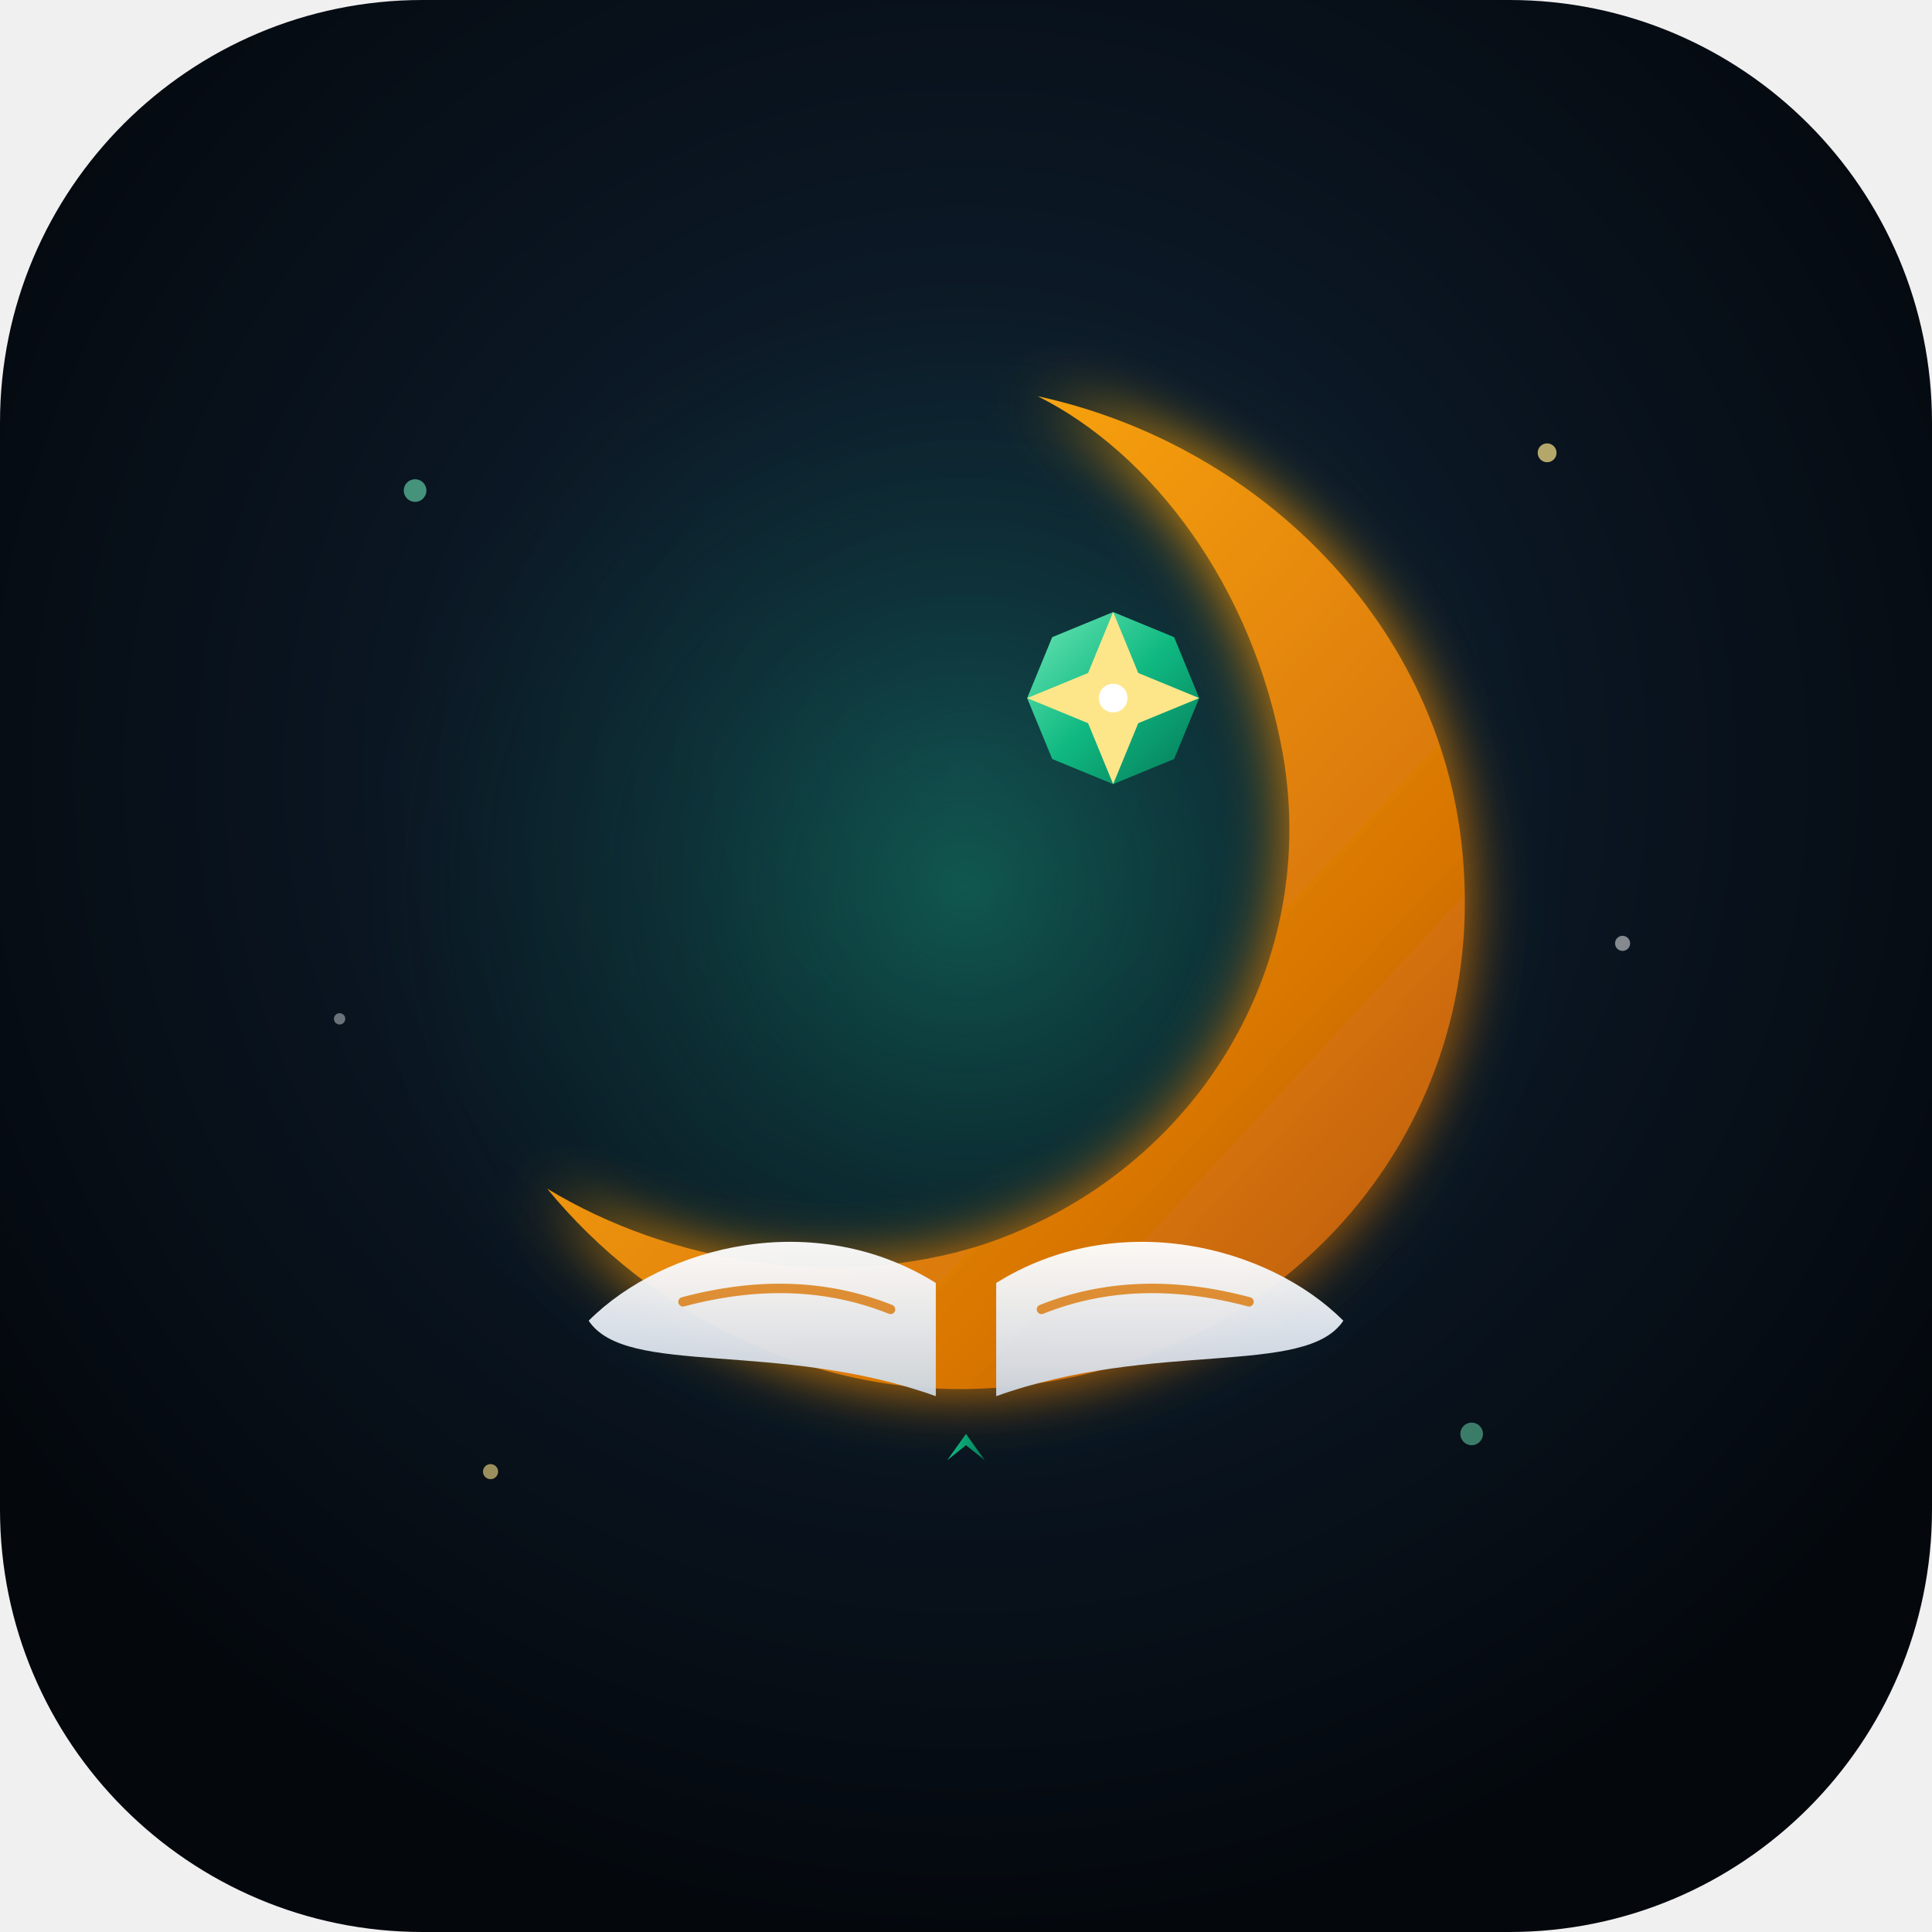
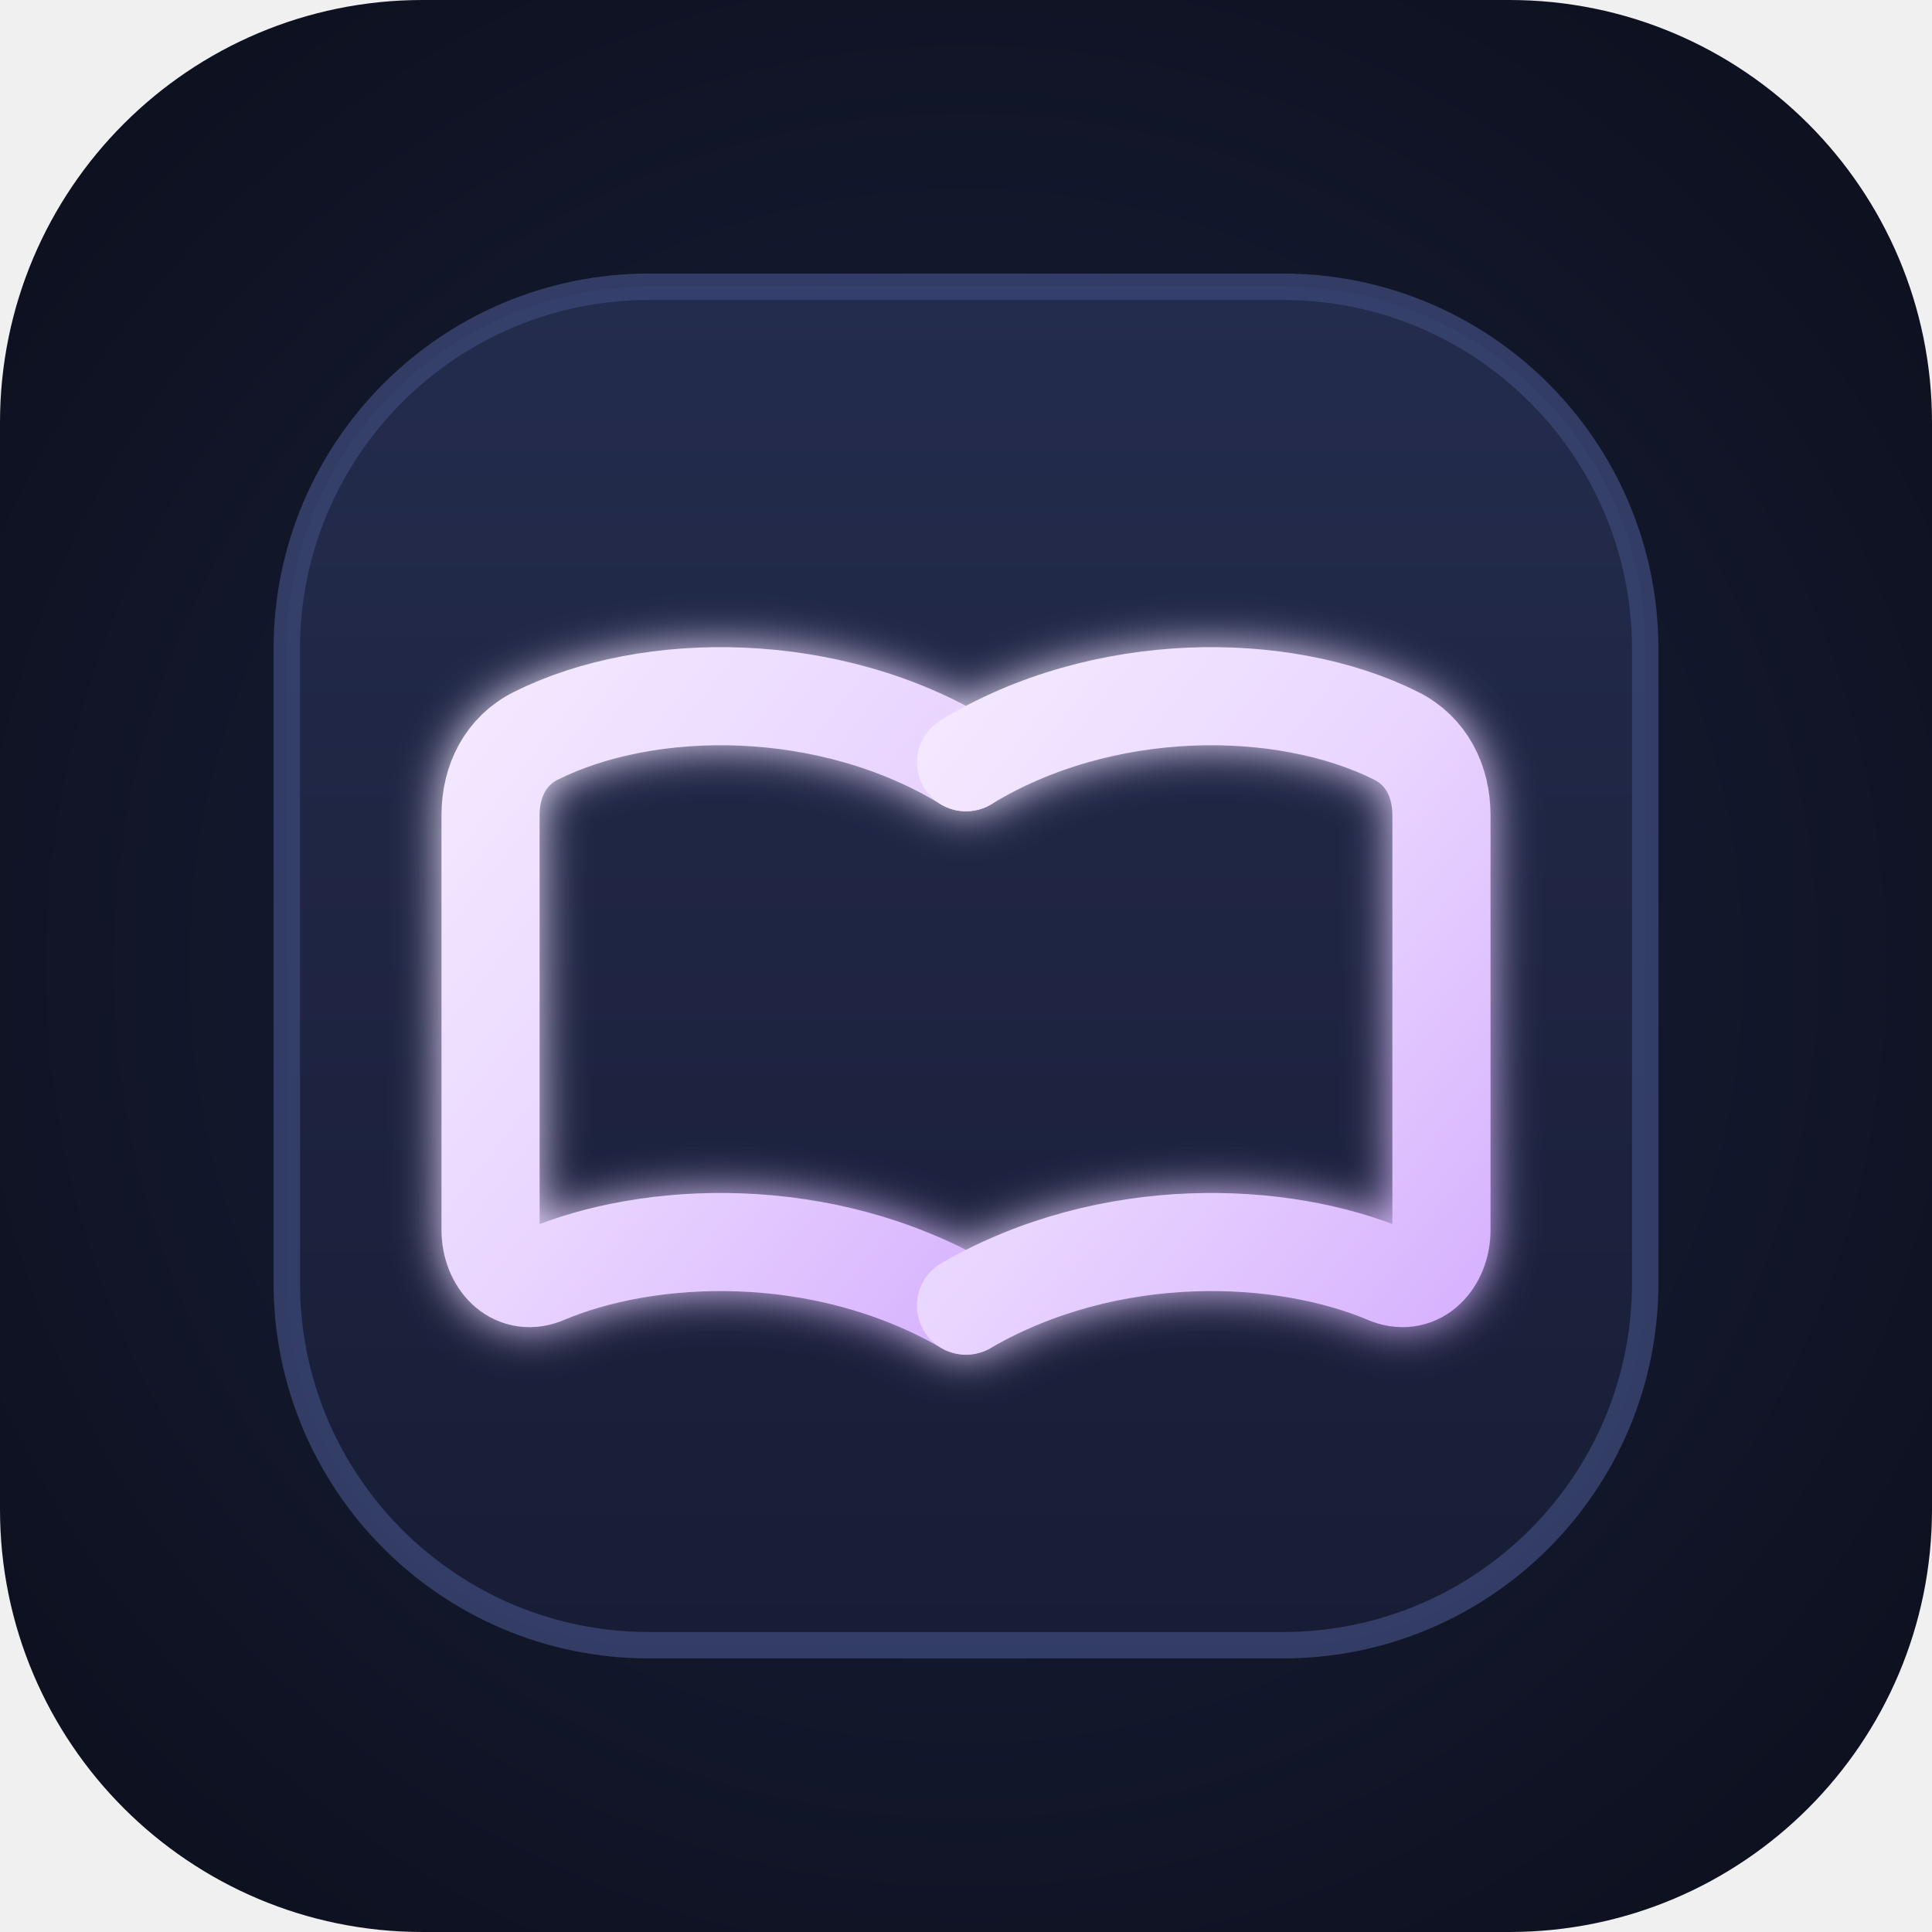
<svg xmlns="http://www.w3.org/2000/svg" viewBox="0 0 512 512" width="512" height="512">
  <defs>
-     <radialGradient id="bgGrad" cx="50%" cy="40%" r="60%">
-       <stop offset="0%" stop-color="#122538" />
-       <stop offset="60%" stop-color="#09131E" />
-       <stop offset="100%" stop-color="#04080D" />
+     <radialGradient id="outerBg" cx="50%" cy="50%" r="70%">
+       <stop offset="0%" stop-color="#1A203B" />
+       <stop offset="60%" stop-color="#121629" />
+       <stop offset="100%" stop-color="#0B0E1B" />
    </radialGradient>
-     <radialGradient id="emeraldGlow" cx="50%" cy="50%" r="50%">
-       <stop offset="0%" stop-color="#10b981" stop-opacity="0.35" />
-       <stop offset="50%" stop-color="#059669" stop-opacity="0.15" />
-       <stop offset="100%" stop-color="#047857" stop-opacity="0" />
-     </radialGradient>
-     <linearGradient id="goldGrad" x1="0%" y1="0%" x2="100%" y2="100%">
-       <stop offset="0%" stop-color="#FDE68A" />
-       <stop offset="30%" stop-color="#F59E0B" />
-       <stop offset="70%" stop-color="#D97706" />
-       <stop offset="100%" stop-color="#B45309" />
+     <linearGradient id="innerBg" x1="0%" y1="0%" x2="0%" y2="100%">
+       <stop offset="0%" stop-color="#242C4E" />
+       <stop offset="100%" stop-color="#181D35" />
    </linearGradient>
-     <linearGradient id="emeraldGrad" x1="0%" y1="0%" x2="100%" y2="100%">
-       <stop offset="0%" stop-color="#6EE7B7" />
-       <stop offset="50%" stop-color="#10B981" />
-       <stop offset="100%" stop-color="#047857" />
+     <linearGradient id="lavenderGrad" x1="0%" y1="0%" x2="100%" y2="100%">
+       <stop offset="0%" stop-color="#F3E8FF" />
+       <stop offset="50%" stop-color="#E9D5FF" />
+       <stop offset="100%" stop-color="#D8B4FE" />
    </linearGradient>
-     <linearGradient id="quranGrad" x1="0%" y1="0%" x2="0%" y2="100%">
-       <stop offset="0%" stop-color="#FFFFFF" />
-       <stop offset="60%" stop-color="#E2E8F0" />
-       <stop offset="100%" stop-color="#CBD5E1" />
-     </linearGradient>
-     <filter id="glow" x="-20%" y="-20%" width="140%" height="140%">
-       <feGaussianBlur stdDeviation="8" result="blur" />
+     <filter id="softGlow" x="-20%" y="-20%" width="140%" height="140%">
+       <feGaussianBlur stdDeviation="6" result="blur" />
      <feComposite in="SourceGraphic" in2="blur" operator="over" />
    </filter>
  </defs>
-   <rect width="512" height="512" rx="112" fill="url(#bgGrad)" />
-   <circle cx="110" cy="130" r="3" fill="#6EE7B7" opacity="0.6" />
-   <circle cx="410" cy="120" r="2.5" fill="#FDE68A" opacity="0.7" />
-   <circle cx="390" cy="380" r="3" fill="#6EE7B7" opacity="0.5" />
-   <circle cx="130" cy="390" r="2" fill="#FDE68A" opacity="0.6" />
-   <circle cx="90" cy="270" r="1.5" fill="#FFFFFF" opacity="0.4" />
-   <circle cx="430" cy="250" r="2" fill="#FFFFFF" opacity="0.5" />
-   <circle cx="256" cy="235" r="160" fill="url(#emeraldGlow)" />
+   <rect width="512" height="512" rx="112" fill="url(#outerBg)" />
  <g transform="">
-     <path d="M 275 105               C 335 118, 385 168, 388 232               C 392 305, 335 365, 260 368               C 215 370, 172 348, 145 315               C 178 335, 222 342, 260 330               C 315 312, 350 258, 340 200               C 332 155, 305 120, 275 105 Z" fill="url(#goldGrad)" filter="url(#glow)" />
-     <g transform="translate(295, 185) scale(0.95)">
-       <polygon points="0,-24 17,-17 24,0 17,17 0,24 -17,17 -24,0 -17,-17" fill="url(#emeraldGrad)" />
-       <polygon points="0,-24 7,-7 24,0 7,7 0,24 -7,7 -24,0 -7,-7" fill="#FDE68A" />
-       <circle cx="0" cy="0" r="4" fill="#FFFFFF" />
-     </g>
-     <g transform="translate(256, 355) scale(1)">
-       <path d="M -8 -15                 C -40 -35, -80 -25, -100 -5                 C -90 10, -50 0, -8 15 Z" fill="url(#quranGrad)" opacity="0.95" />
-       <path d="M 8 -15                 C 40 -35, 80 -25, 100 -5                 C 90 10, 50 0, 8 15 Z" fill="url(#quranGrad)" opacity="0.95" />
-       <path d="M 0 -18 L 0 25 L -5 32 L 0 28 L 5 32 L 0 25 Z" fill="url(#emeraldGrad)" />
-       <path d="M -75 -10 Q -45 -18 -20 -8" stroke="#D97706" stroke-width="2.5" stroke-linecap="round" fill="none" opacity="0.8" />
-       <path d="M 20 -8 Q 45 -18 75 -10" stroke="#D97706" stroke-width="2.5" stroke-linecap="round" fill="none" opacity="0.8" />
+     <rect x="76" y="76" width="360" height="360" rx="96" fill="url(#innerBg)" stroke="#384370" stroke-width="7" stroke-opacity="0.85" />
+     <g stroke="url(#lavenderGrad)" stroke-width="26" stroke-linecap="round" stroke-linejoin="round" fill="none" filter="url(#softGlow)">
+       <line x1="256" y1="202" x2="256" y2="338" />
+       <path d="M 256 202                 C 220 180, 172 180, 142 195                 C 134 199, 130 207, 130 216                 L 130 326                 C 130 334, 136 341, 144 338                 C 172 326, 218 324, 256 346" />
+       <path d="M 256 202                 C 292 180, 340 180, 370 195                 C 378 199, 382 207, 382 216                 L 382 326                 C 382 334, 376 341, 368 338                 C 340 326, 294 324, 256 346" />
    </g>
  </g>
</svg>
